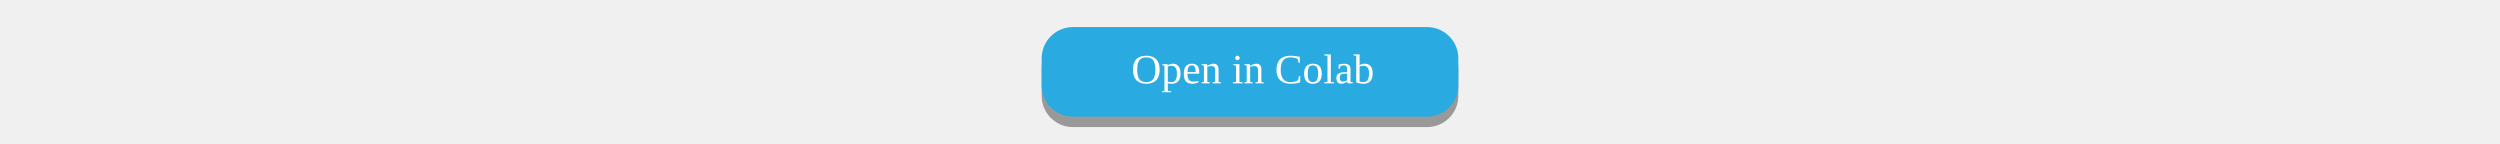
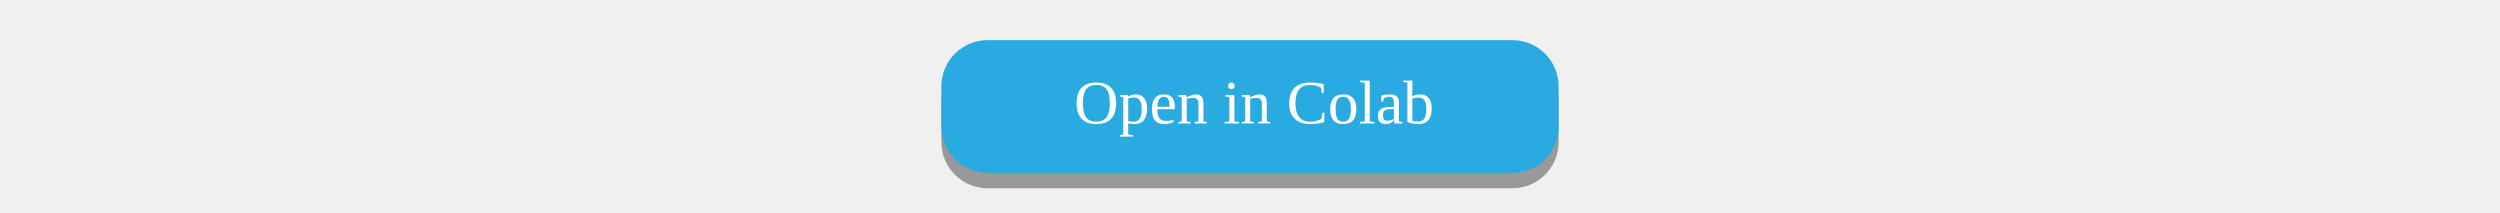
- <svg xmlns="http://www.w3.org/2000/svg" width="317.5mm" height="18.256mm" version="1.2" baseProfile="tiny">
+ <svg xmlns="http://www.w3.org/2000/svg" width="214.312mm" height="18.256mm" version="1.2" baseProfile="tiny">
  <defs>
</defs>
  <g fill="none" stroke="black" stroke-width="1" fill-rule="evenodd" stroke-linecap="square" stroke-linejoin="bevel">
    <g fill="#000000" fill-opacity="1" stroke="#000000" stroke-opacity="1" stroke-width="1" stroke-linecap="square" stroke-linejoin="miter" stroke-miterlimit="2" transform="matrix(1,0,0,1,0,0)">
</g>
    <g fill="#000000" fill-opacity="1" stroke="#000000" stroke-opacity="1" stroke-width="1" stroke-linecap="square" stroke-linejoin="miter" stroke-miterlimit="2" transform="matrix(1,0,0,1,0,0)">
</g>
    <g fill="#000000" fill-opacity="1" stroke="#000000" stroke-opacity="1" stroke-width="1" stroke-linecap="square" stroke-linejoin="miter" stroke-miterlimit="2" transform="matrix(1,0,0,1,0,0)">
</g>
    <g fill="#999999" fill-opacity="1" stroke="none" transform="matrix(1,0,0,1,0,5)">
-       <path vector-effect="none" fill-rule="evenodd" d="M515,13 L685,13 C693.284,13 700,19.716 700,28 L700,41 C700,49.284 693.284,56 685,56 L515,56 C506.716,56 500,49.284 500,41 L500,28 C500,19.716 506.716,13 515,13 " />
+       <path vector-effect="none" fill-rule="evenodd" d="M320,13 L490,13 C498.284,13 505,19.716 505,28 L505,41 C505,49.284 498.284,56 490,56 L320,56 C311.716,56 305,49.284 305,41 L305,28 C305,19.716 311.716,13 320,13 " />
    </g>
    <g fill="#29abe1" fill-opacity="1" stroke="none" transform="matrix(1,0,0,1,0,0)">
-       <path vector-effect="none" fill-rule="evenodd" d="M515,13 L685,13 C693.284,13 700,19.716 700,28 L700,41 C700,49.284 693.284,56 685,56 L515,56 C506.716,56 500,49.284 500,41 L500,28 C500,19.716 506.716,13 515,13 " />
+       <path vector-effect="none" fill-rule="evenodd" d="M320,13 L490,13 C498.284,13 505,19.716 505,28 L505,41 C505,49.284 498.284,56 490,56 L320,56 C311.716,56 305,49.284 305,41 L305,28 C305,19.716 311.716,13 320,13 " />
    </g>
    <g fill="#000000" fill-opacity="1" stroke="#000000" stroke-opacity="1" stroke-width="1" stroke-linecap="square" stroke-linejoin="miter" stroke-miterlimit="2" transform="matrix(1,0,0,1,0,0)">
</g>
    <g fill="#000000" fill-opacity="1" stroke="#000000" stroke-opacity="1" stroke-width="1" stroke-linecap="square" stroke-linejoin="miter" stroke-miterlimit="2" transform="matrix(1,0,0,1,0,0)">
</g>
    <g fill="#000000" fill-opacity="1" stroke="#000000" stroke-opacity="1" stroke-width="1" stroke-linecap="square" stroke-linejoin="miter" stroke-miterlimit="2" transform="matrix(1,0,0,1,0,0)">
</g>
    <g fill="#000000" fill-opacity="1" stroke="#000000" stroke-opacity="1" stroke-width="1" stroke-linecap="square" stroke-linejoin="miter" stroke-miterlimit="2" transform="matrix(1,0,0,1,0,0)">
</g>
    <g fill="#000000" fill-opacity="1" stroke="#000000" stroke-opacity="1" stroke-width="1" stroke-linecap="square" stroke-linejoin="miter" stroke-miterlimit="2" transform="matrix(1,0,0,1,0,0)">
</g>
    <g fill="#000000" fill-opacity="1" stroke="#000000" stroke-opacity="1" stroke-width="1" stroke-linecap="square" stroke-linejoin="miter" stroke-miterlimit="2" transform="matrix(1,0,0,1,0,0)">
</g>
    <g fill="#000000" fill-opacity="1" stroke="#000000" stroke-opacity="1" stroke-width="1" stroke-linecap="square" stroke-linejoin="miter" stroke-miterlimit="2" transform="matrix(1,0,0,1,0,0)">
</g>
    <g fill="#000000" fill-opacity="1" stroke="#000000" stroke-opacity="1" stroke-width="1" stroke-linecap="square" stroke-linejoin="miter" stroke-miterlimit="2" transform="matrix(1,0,0,1,0,0)">
</g>
    <g fill="#000000" fill-opacity="1" stroke="#000000" stroke-opacity="1" stroke-width="1" stroke-linecap="square" stroke-linejoin="miter" stroke-miterlimit="2" transform="matrix(1,0,0,1,0,0)">
</g>
    <g fill="#000000" fill-opacity="1" stroke="#000000" stroke-opacity="1" stroke-width="1" stroke-linecap="square" stroke-linejoin="miter" stroke-miterlimit="2" transform="matrix(1,0,0,1,0,0)">
</g>
    <g fill="#000000" fill-opacity="1" stroke="#000000" stroke-opacity="1" stroke-width="1" stroke-linecap="square" stroke-linejoin="miter" stroke-miterlimit="2" transform="matrix(1,0,0,1,0,0)">
</g>
    <g fill="#000000" fill-opacity="1" stroke="#000000" stroke-opacity="1" stroke-width="1" stroke-linecap="square" stroke-linejoin="miter" stroke-miterlimit="2" transform="matrix(1,0,0,1,0,0)">
</g>
    <g fill="#000000" fill-opacity="1" stroke="#000000" stroke-opacity="1" stroke-width="1" stroke-linecap="square" stroke-linejoin="miter" stroke-miterlimit="2" transform="matrix(1,0,0,1,0,0)">
</g>
    <g fill="#000000" fill-opacity="1" stroke="#000000" stroke-opacity="1" stroke-width="1" stroke-linecap="square" stroke-linejoin="miter" stroke-miterlimit="2" transform="matrix(1,0,0,1,0,0)">
</g>
    <g fill="#000000" fill-opacity="1" stroke="#000000" stroke-opacity="1" stroke-width="1" stroke-linecap="square" stroke-linejoin="miter" stroke-miterlimit="2" transform="matrix(1,0,0,1,0,0)">
</g>
    <g fill="#000000" fill-opacity="1" stroke="#000000" stroke-opacity="1" stroke-width="1" stroke-linecap="square" stroke-linejoin="miter" stroke-miterlimit="2" transform="matrix(1,0,0,1,0,0)">
</g>
    <g fill="#000000" fill-opacity="1" stroke="#000000" stroke-opacity="1" stroke-width="1" stroke-linecap="square" stroke-linejoin="miter" stroke-miterlimit="2" transform="matrix(1,0,0,1,0,0)">
</g>
    <g fill="#000000" fill-opacity="1" stroke="#000000" stroke-opacity="1" stroke-width="1" stroke-linecap="square" stroke-linejoin="miter" stroke-miterlimit="2" transform="matrix(1,0,0,1,0,0)">
</g>
    <g fill="#000000" fill-opacity="1" stroke="#000000" stroke-opacity="1" stroke-width="1" stroke-linecap="square" stroke-linejoin="miter" stroke-miterlimit="2" transform="matrix(1,0,0,1,0,0)">
</g>
    <g fill="#000000" fill-opacity="1" stroke="#000000" stroke-opacity="1" stroke-width="1" stroke-linecap="square" stroke-linejoin="miter" stroke-miterlimit="2" transform="matrix(1,0,0,1,0,0)">
</g>
    <g fill="#000000" fill-opacity="1" stroke="#000000" stroke-opacity="1" stroke-width="1" stroke-linecap="square" stroke-linejoin="miter" stroke-miterlimit="2" transform="matrix(1,0,0,1,0,0)">
</g>
    <g fill="#000000" fill-opacity="1" stroke="#000000" stroke-opacity="1" stroke-width="1" stroke-linecap="square" stroke-linejoin="miter" stroke-miterlimit="2" transform="matrix(1,0,0,1,0,0)">
</g>
    <g fill="#000000" fill-opacity="1" stroke="#000000" stroke-opacity="1" stroke-width="1" stroke-linecap="square" stroke-linejoin="miter" stroke-miterlimit="2" transform="matrix(1,0,0,1,0,0)">
</g>
    <g fill="#000000" fill-opacity="1" stroke="#000000" stroke-opacity="1" stroke-width="1" stroke-linecap="square" stroke-linejoin="miter" stroke-miterlimit="2" transform="matrix(1,0,0,1,0,0)">
</g>
    <g fill="#000000" fill-opacity="1" stroke="#000000" stroke-opacity="1" stroke-width="1" stroke-linecap="square" stroke-linejoin="miter" stroke-miterlimit="2" transform="matrix(1,0,0,1,0,0)">
</g>
    <g fill="#ffffff" fill-opacity="1" stroke="#ffffff" stroke-opacity="1" stroke-width="1" stroke-linecap="square" stroke-linejoin="bevel" transform="matrix(1,0,0,1,0,0)">
-       <text fill="#ffffff" fill-opacity="1" stroke="none" xml:space="preserve" x="543" y="40" font-family="Times New Roman" font-size="20" font-weight="400" font-style="normal">Open in Colab</text>
+       <text fill="#ffffff" fill-opacity="1" stroke="none" xml:space="preserve" x="348" y="40" font-family="Times New Roman" font-size="20" font-weight="400" font-style="normal">Open in Colab</text>
    </g>
    <g fill="#000000" fill-opacity="1" stroke="#000000" stroke-opacity="1" stroke-width="1" stroke-linecap="square" stroke-linejoin="miter" stroke-miterlimit="2" transform="matrix(1,0,0,1,0,0)">
</g>
    <g fill="#000000" fill-opacity="1" stroke="#000000" stroke-opacity="1" stroke-width="1" stroke-linecap="square" stroke-linejoin="miter" stroke-miterlimit="2" transform="matrix(1,0,0,1,0,0)">
</g>
    <g fill="#000000" fill-opacity="1" stroke="#000000" stroke-opacity="1" stroke-width="1" stroke-linecap="square" stroke-linejoin="miter" stroke-miterlimit="2" transform="matrix(1,0,0,1,0,0)">
</g>
  </g>
</svg>
